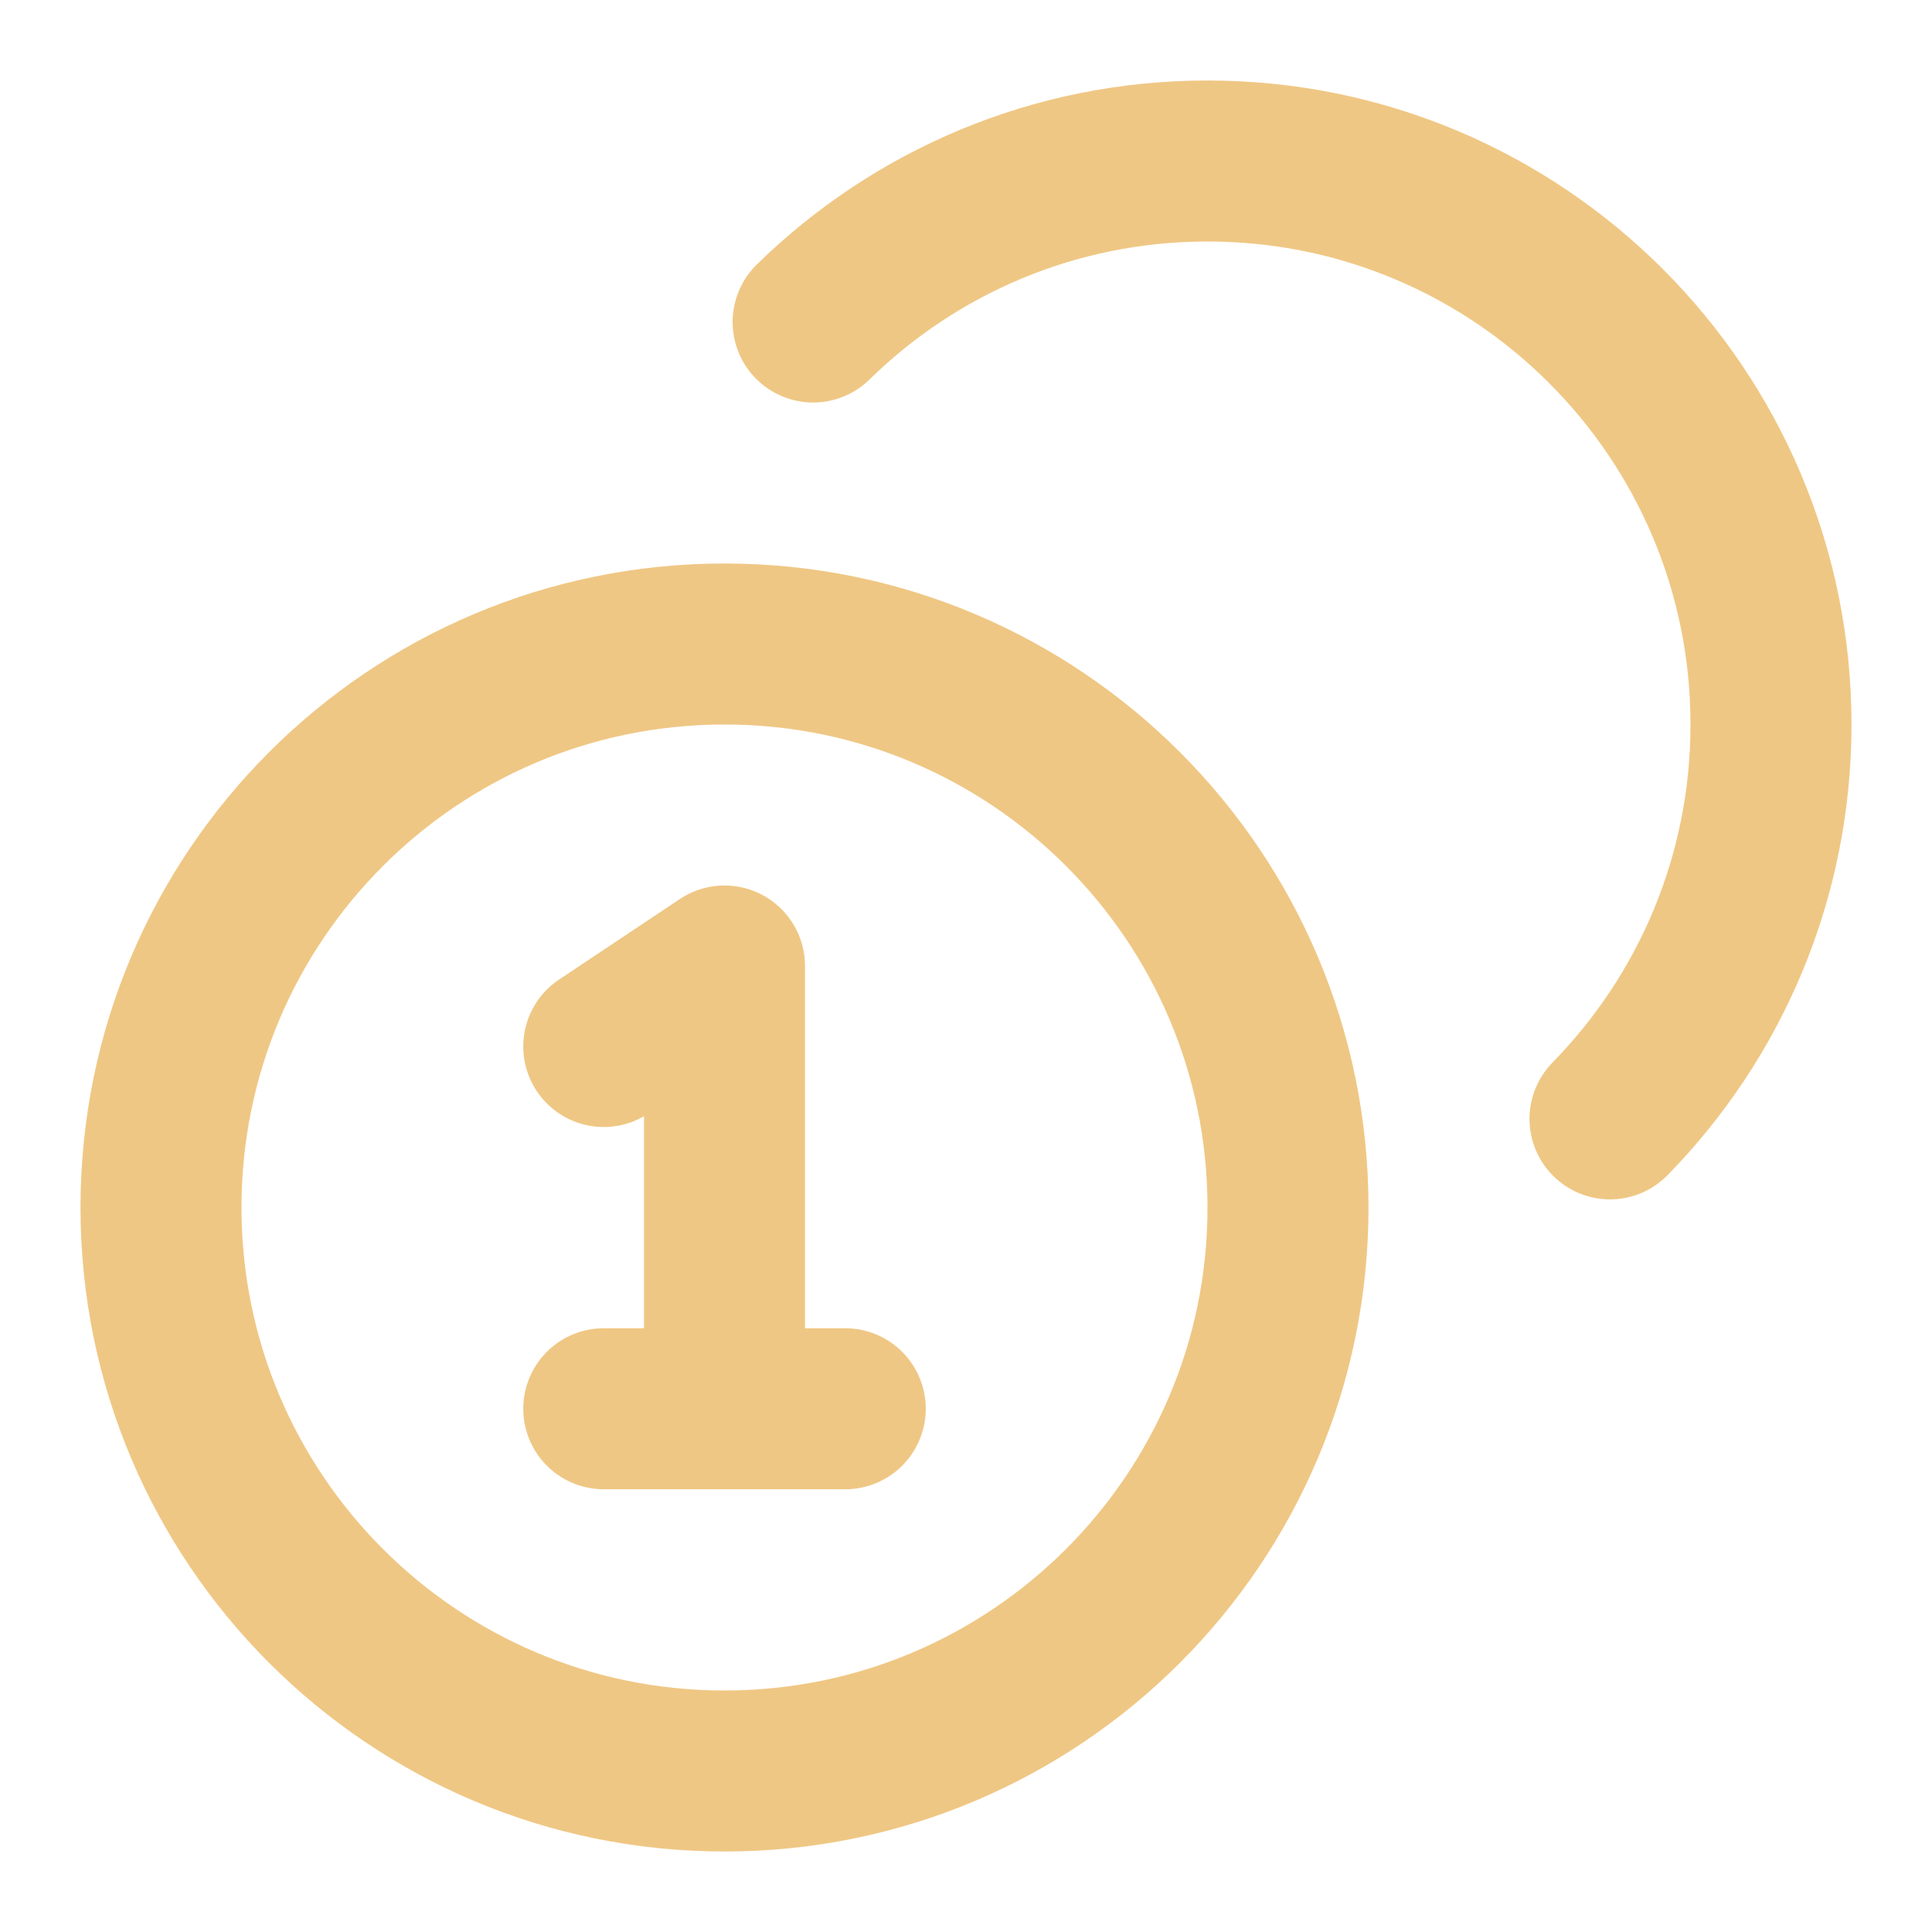
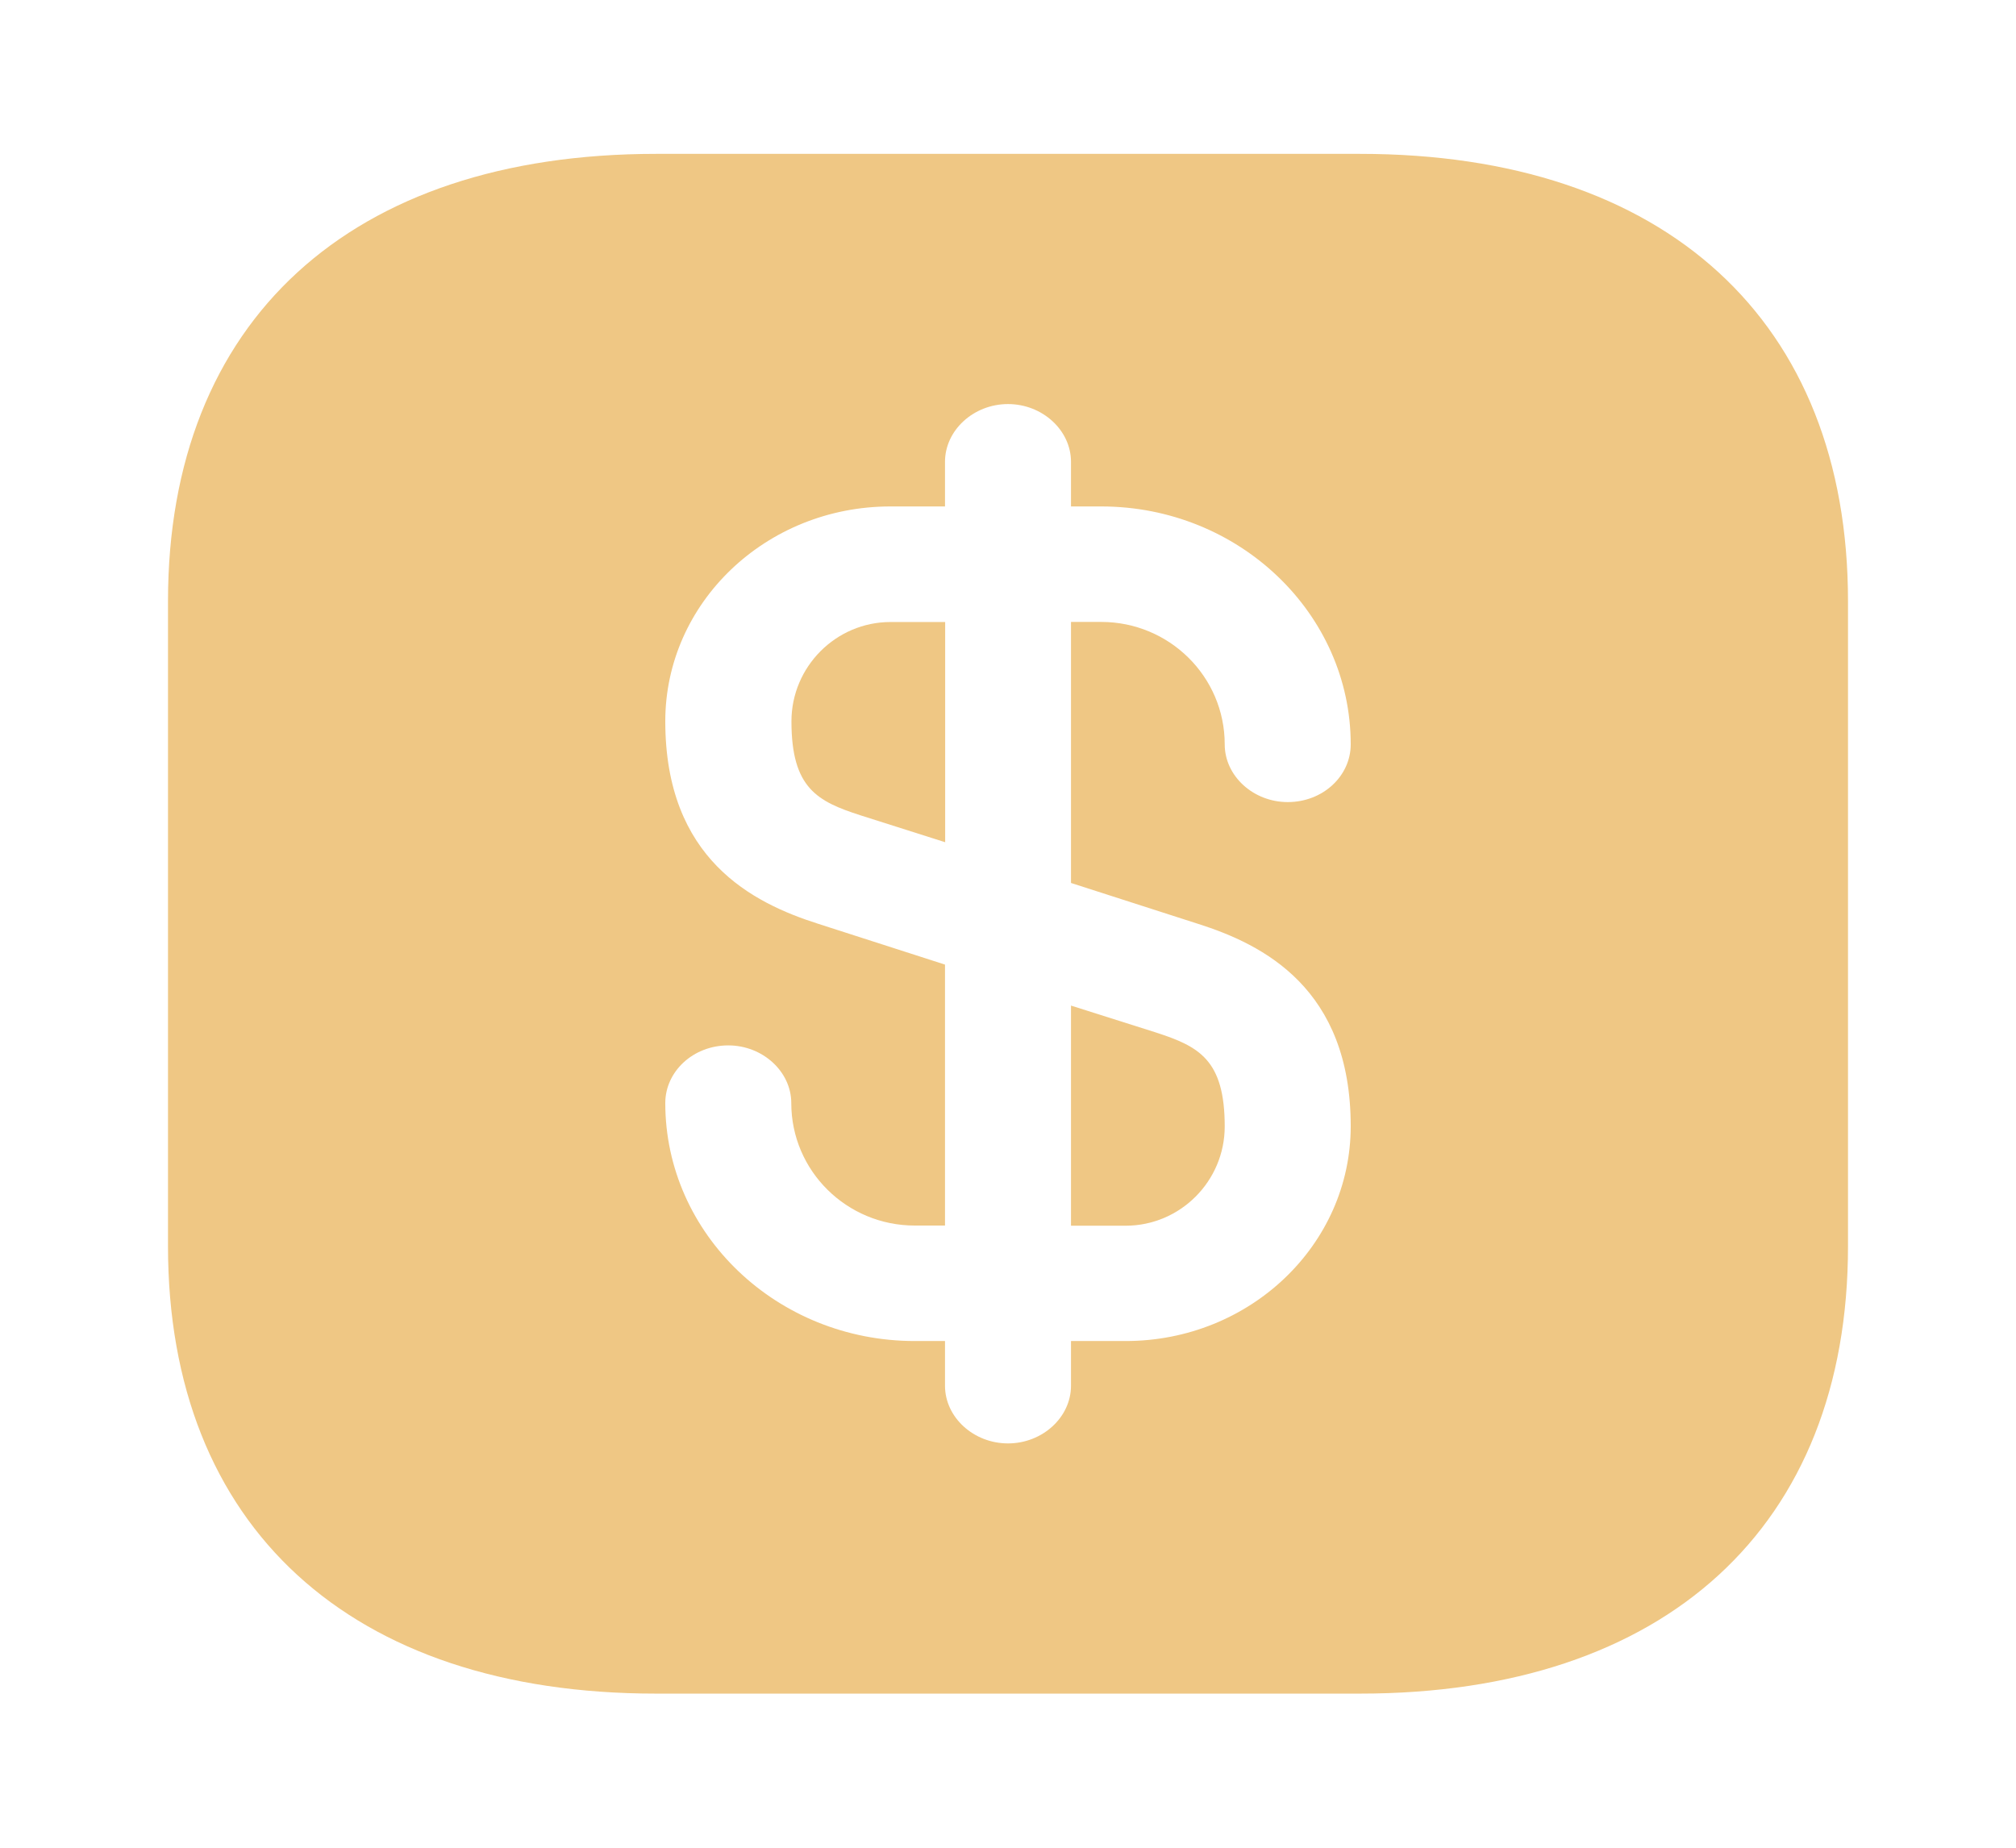
- <svg xmlns="http://www.w3.org/2000/svg" width="24" height="24" viewBox="0 0 24 24" fill="none">
-   <path d="M10.101 4C11.364 2.763 13.093 2 15 2C18.866 2 22 5.134 22 9C22 10.907 21.237 12.636 20 13.899M7.5 13L9 12V17.5M7.5 17.5H10.5M16 15C16 18.866 12.866 22 9 22C5.134 22 2 18.866 2 15C2 11.134 5.134 8 9 8C12.866 8 16 11.134 16 15Z" stroke="#EFC784" stroke-width="2" stroke-linecap="round" stroke-linejoin="round" />
+ <svg xmlns="http://www.w3.org/2000/svg" width="24" height="22" viewBox="0 0 24 22" fill="none">
+   <path d="M11.252 7.406V10.028L10.242 9.707C9.732 9.542 9.422 9.386 9.422 8.589C9.422 7.938 9.952 7.406 10.602 7.406H11.252V7.406Z" fill="#EFC784" />
+   <path d="M14.58 13.412C14.58 14.063 14.05 14.594 13.4 14.594H12.75V11.973L13.76 12.293C14.27 12.459 14.58 12.614 14.58 13.412Z" fill="#EFC784" />
+   <path d="M16.19 1.832H7.81C4.17 1.832 2 3.821 2 7.158V14.839C2 18.176 4.17 20.165 7.81 20.165H16.19C19.83 20.165 22 18.176 22 14.839V7.158C22 3.821 19.83 1.832 16.19 1.832ZM14.26 10.999C15.04 11.246 16.08 11.769 16.08 13.409C16.08 14.821 14.88 15.967 13.4 15.967H12.75V16.499C12.75 16.875 12.41 17.186 12 17.186C11.59 17.186 11.25 16.875 11.25 16.499V15.967H10.89C9.25 15.967 7.92 14.693 7.92 13.134C7.92 12.759 8.25 12.447 8.67 12.447C9.08 12.447 9.42 12.759 9.42 13.134C9.42 13.941 10.08 14.592 10.89 14.592H11.25V11.485L9.74 10.999C8.96 10.751 7.92 10.229 7.92 8.588C7.92 7.176 9.12 6.03 10.6 6.03H11.25V5.499C11.25 5.123 11.59 4.811 12 4.811C12.41 4.811 12.75 5.123 12.75 5.499V6.03H13.11C14.75 6.03 16.08 7.305 16.08 8.863C16.08 9.239 15.75 9.55 15.33 9.55C14.92 9.55 14.58 9.239 14.58 8.863C14.58 8.056 13.92 7.405 13.11 7.405H12.75V10.513L14.26 10.999Z" fill="#EFC784" />
</svg>
